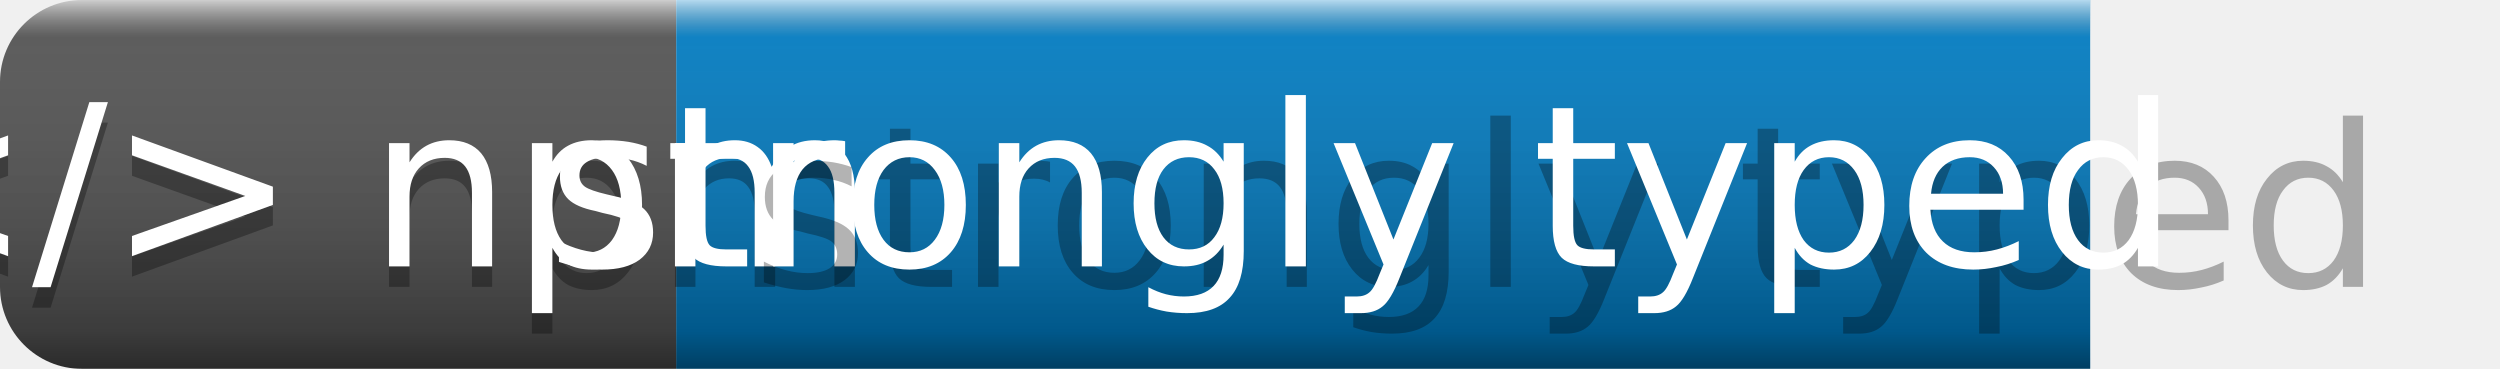
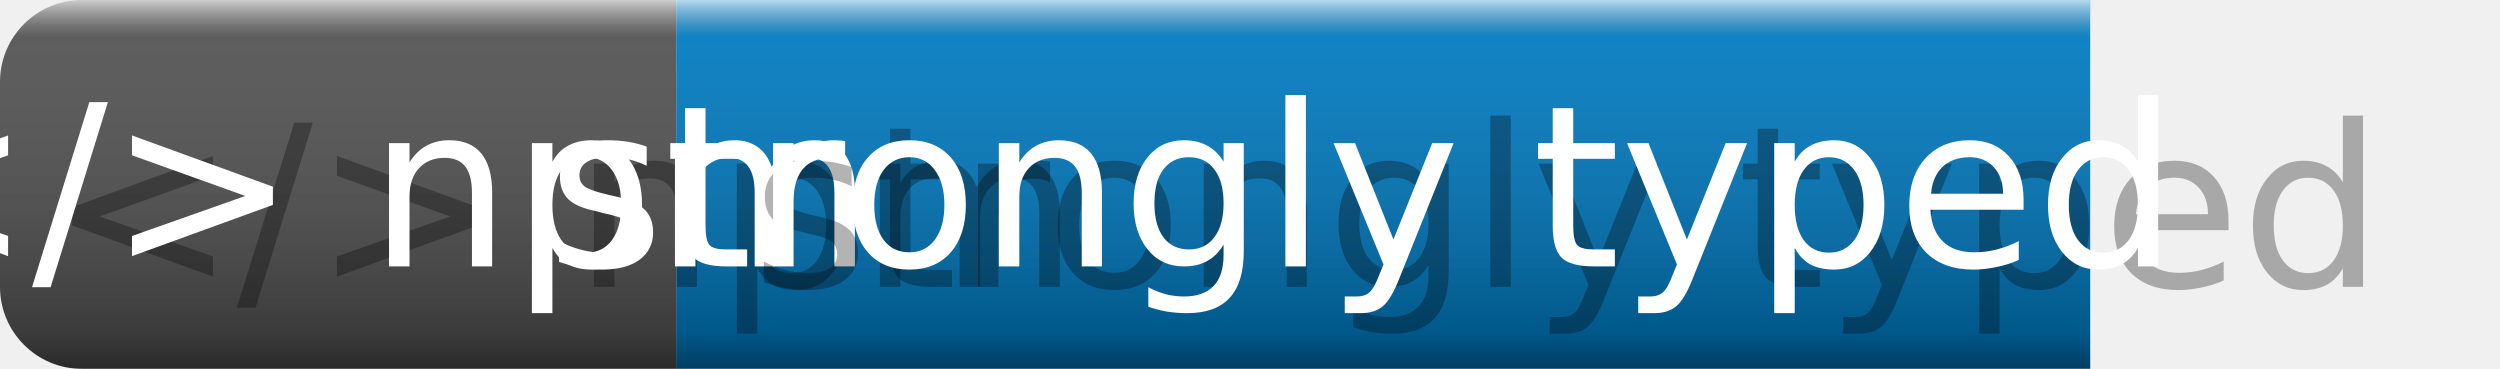
<svg xmlns="http://www.w3.org/2000/svg" width="122" height="18">
  <linearGradient id="b" x2="0" y2="100%">
    <stop offset="0" stop-color="#fff" stop-opacity=".7" />
    <stop offset=".1" stop-color="#aaa" stop-opacity=".1" />
    <stop offset=".9" stop-opacity=".3" />
    <stop offset="1" stop-opacity=".5" />
  </linearGradient>
  <mask id="a">
    <rect width="122" height="18" rx="4" fill="#fff" />
  </mask>
  <g mask="url(#a)">
    <path fill="#555" d="M0 0h33v18H0z" />
    <path fill="#007ec6" d="M33 0h69v18H33z" />
    <path fill="url(#b)" d="M0 0h102v18H0z" />
  </g>
  <g fill="#fff" text-anchor="middle" font-family="DejaVu Sans,Verdana,Geneva,sans-serif" font-size="11">
-     <text x="17.5" y="14" fill="#010101" fill-opacity=".3">&lt;/&gt; npm</text>
+     <text x="27.5" y="14" fill="#010101" fill-opacity=".3">&lt;/&gt; npm</text>
    <text x="17.5" y="13">&lt;/&gt; npm</text>
    <text x="76.5" y="14" fill="#010101" fill-opacity=".3">strongly typed</text>
    <text x="66.5" y="13">strongly typed</text>
  </g>
</svg>
